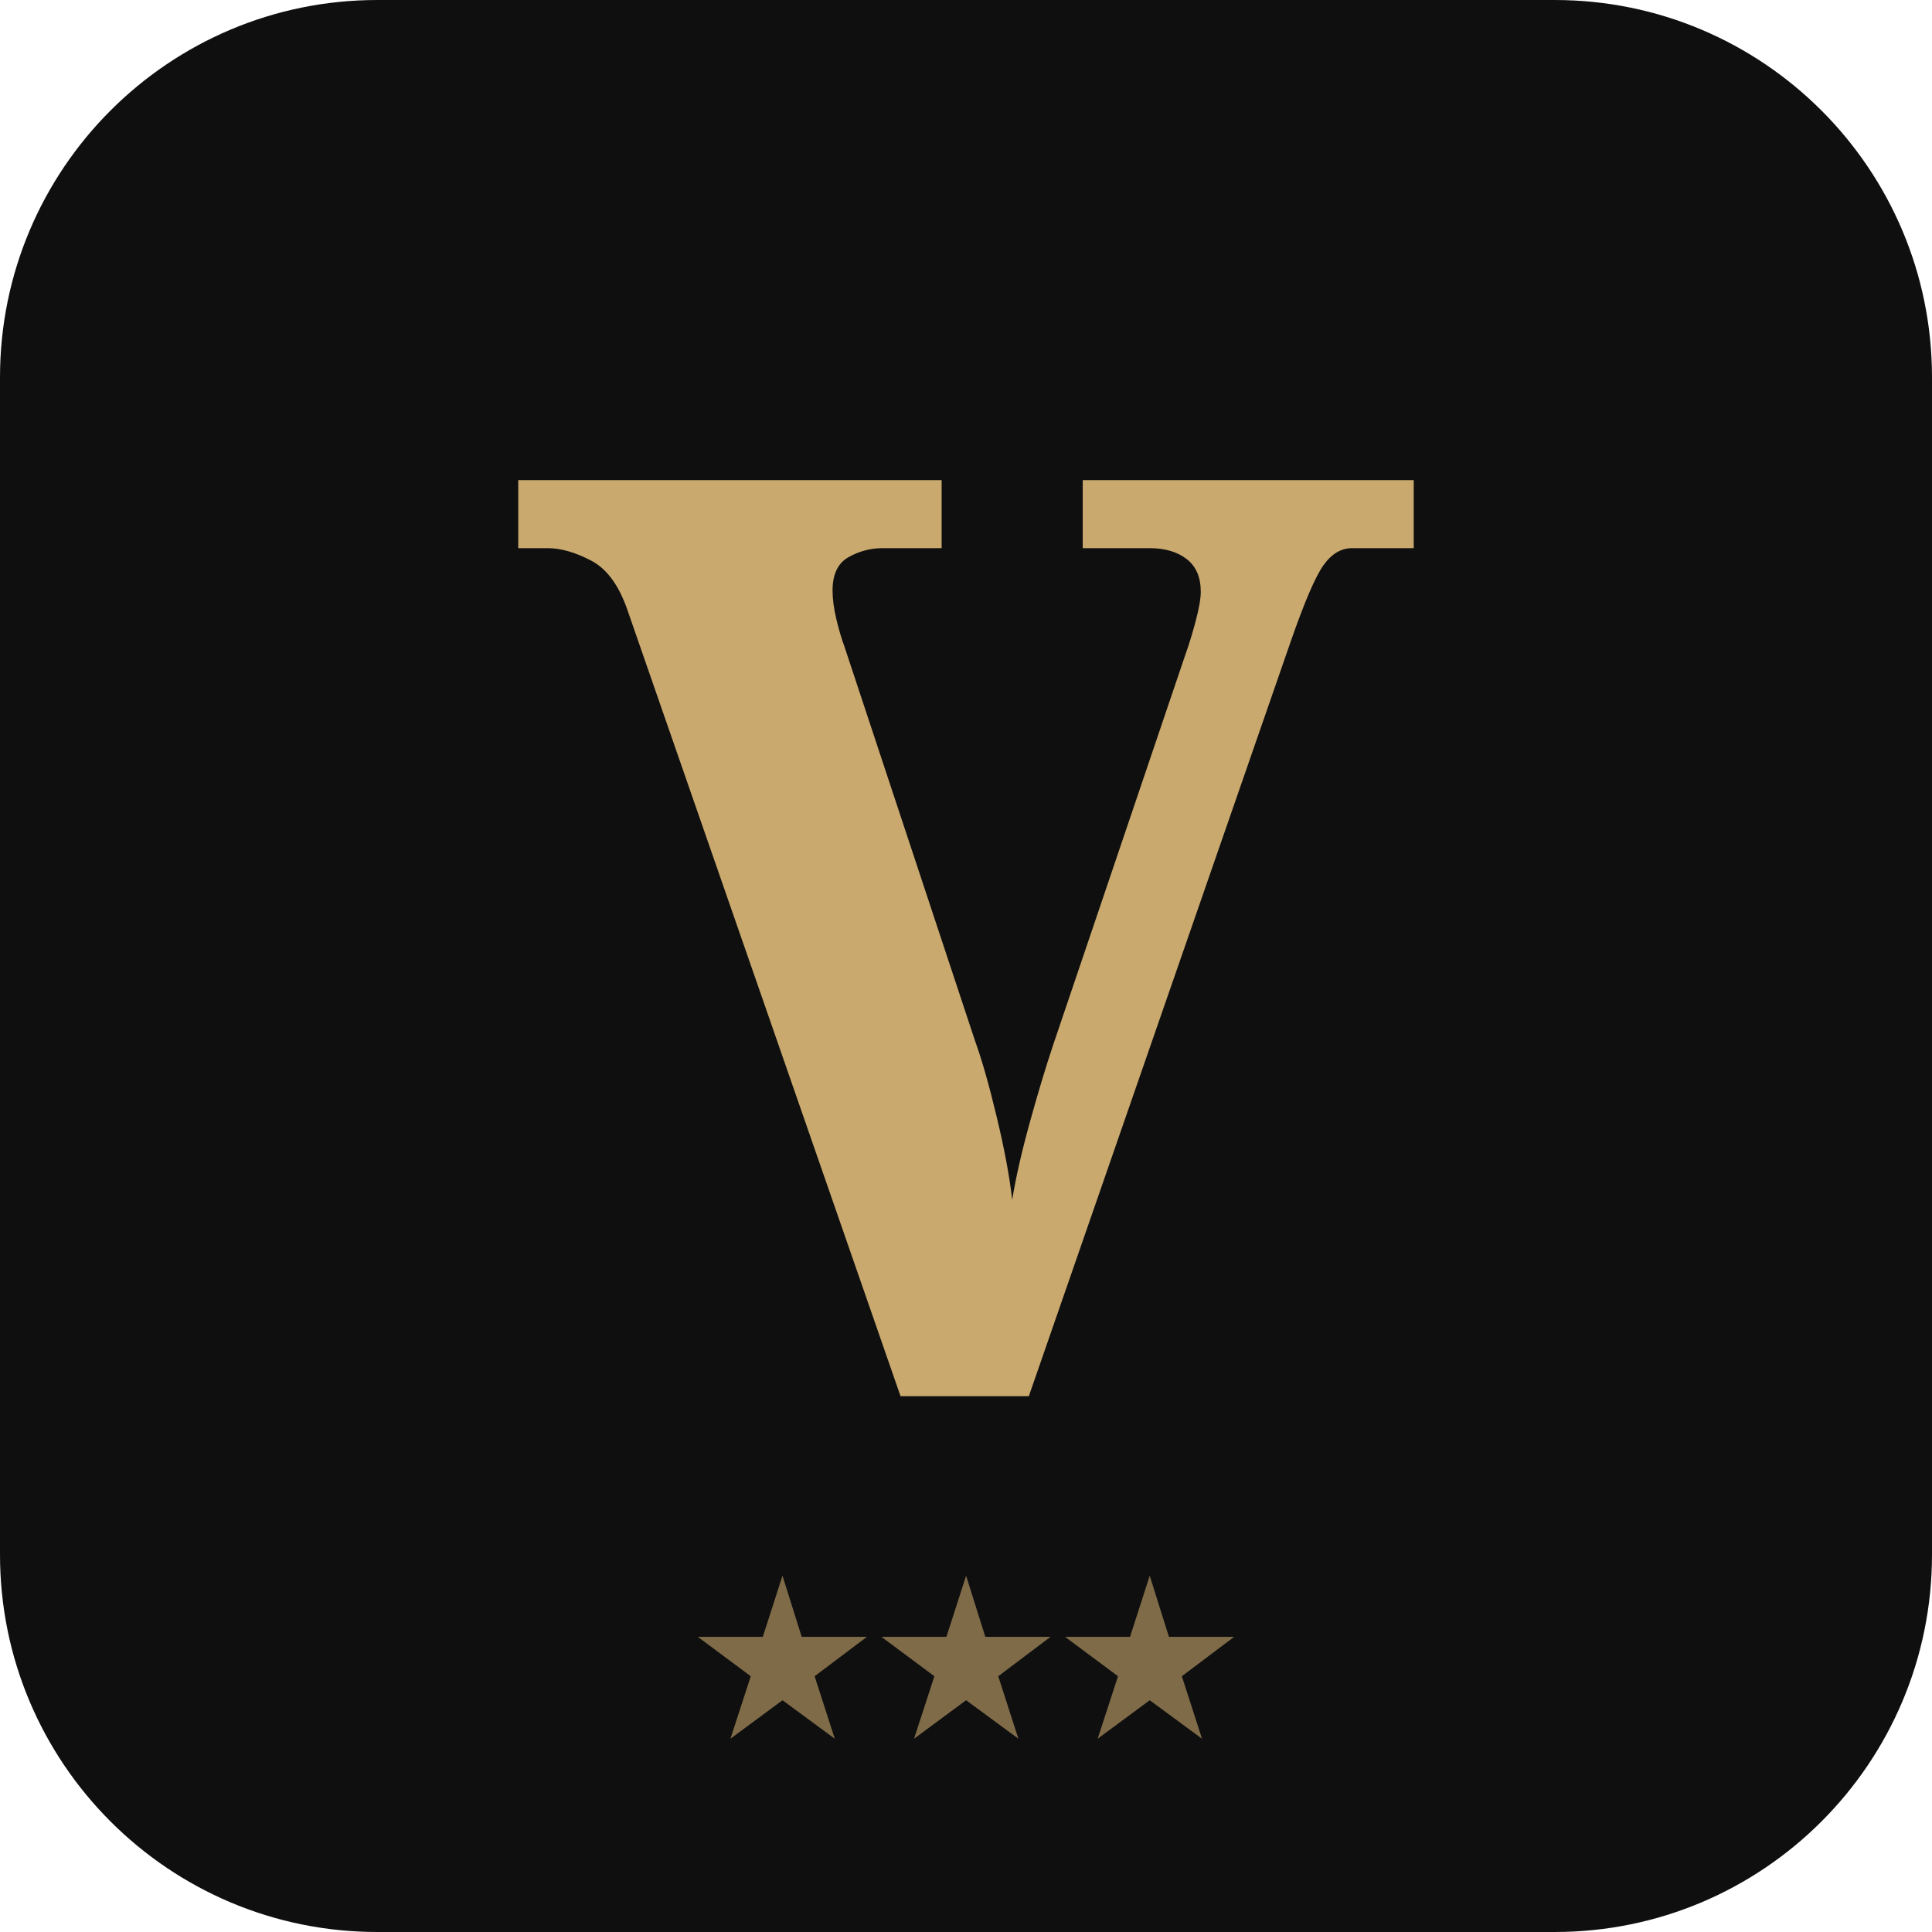
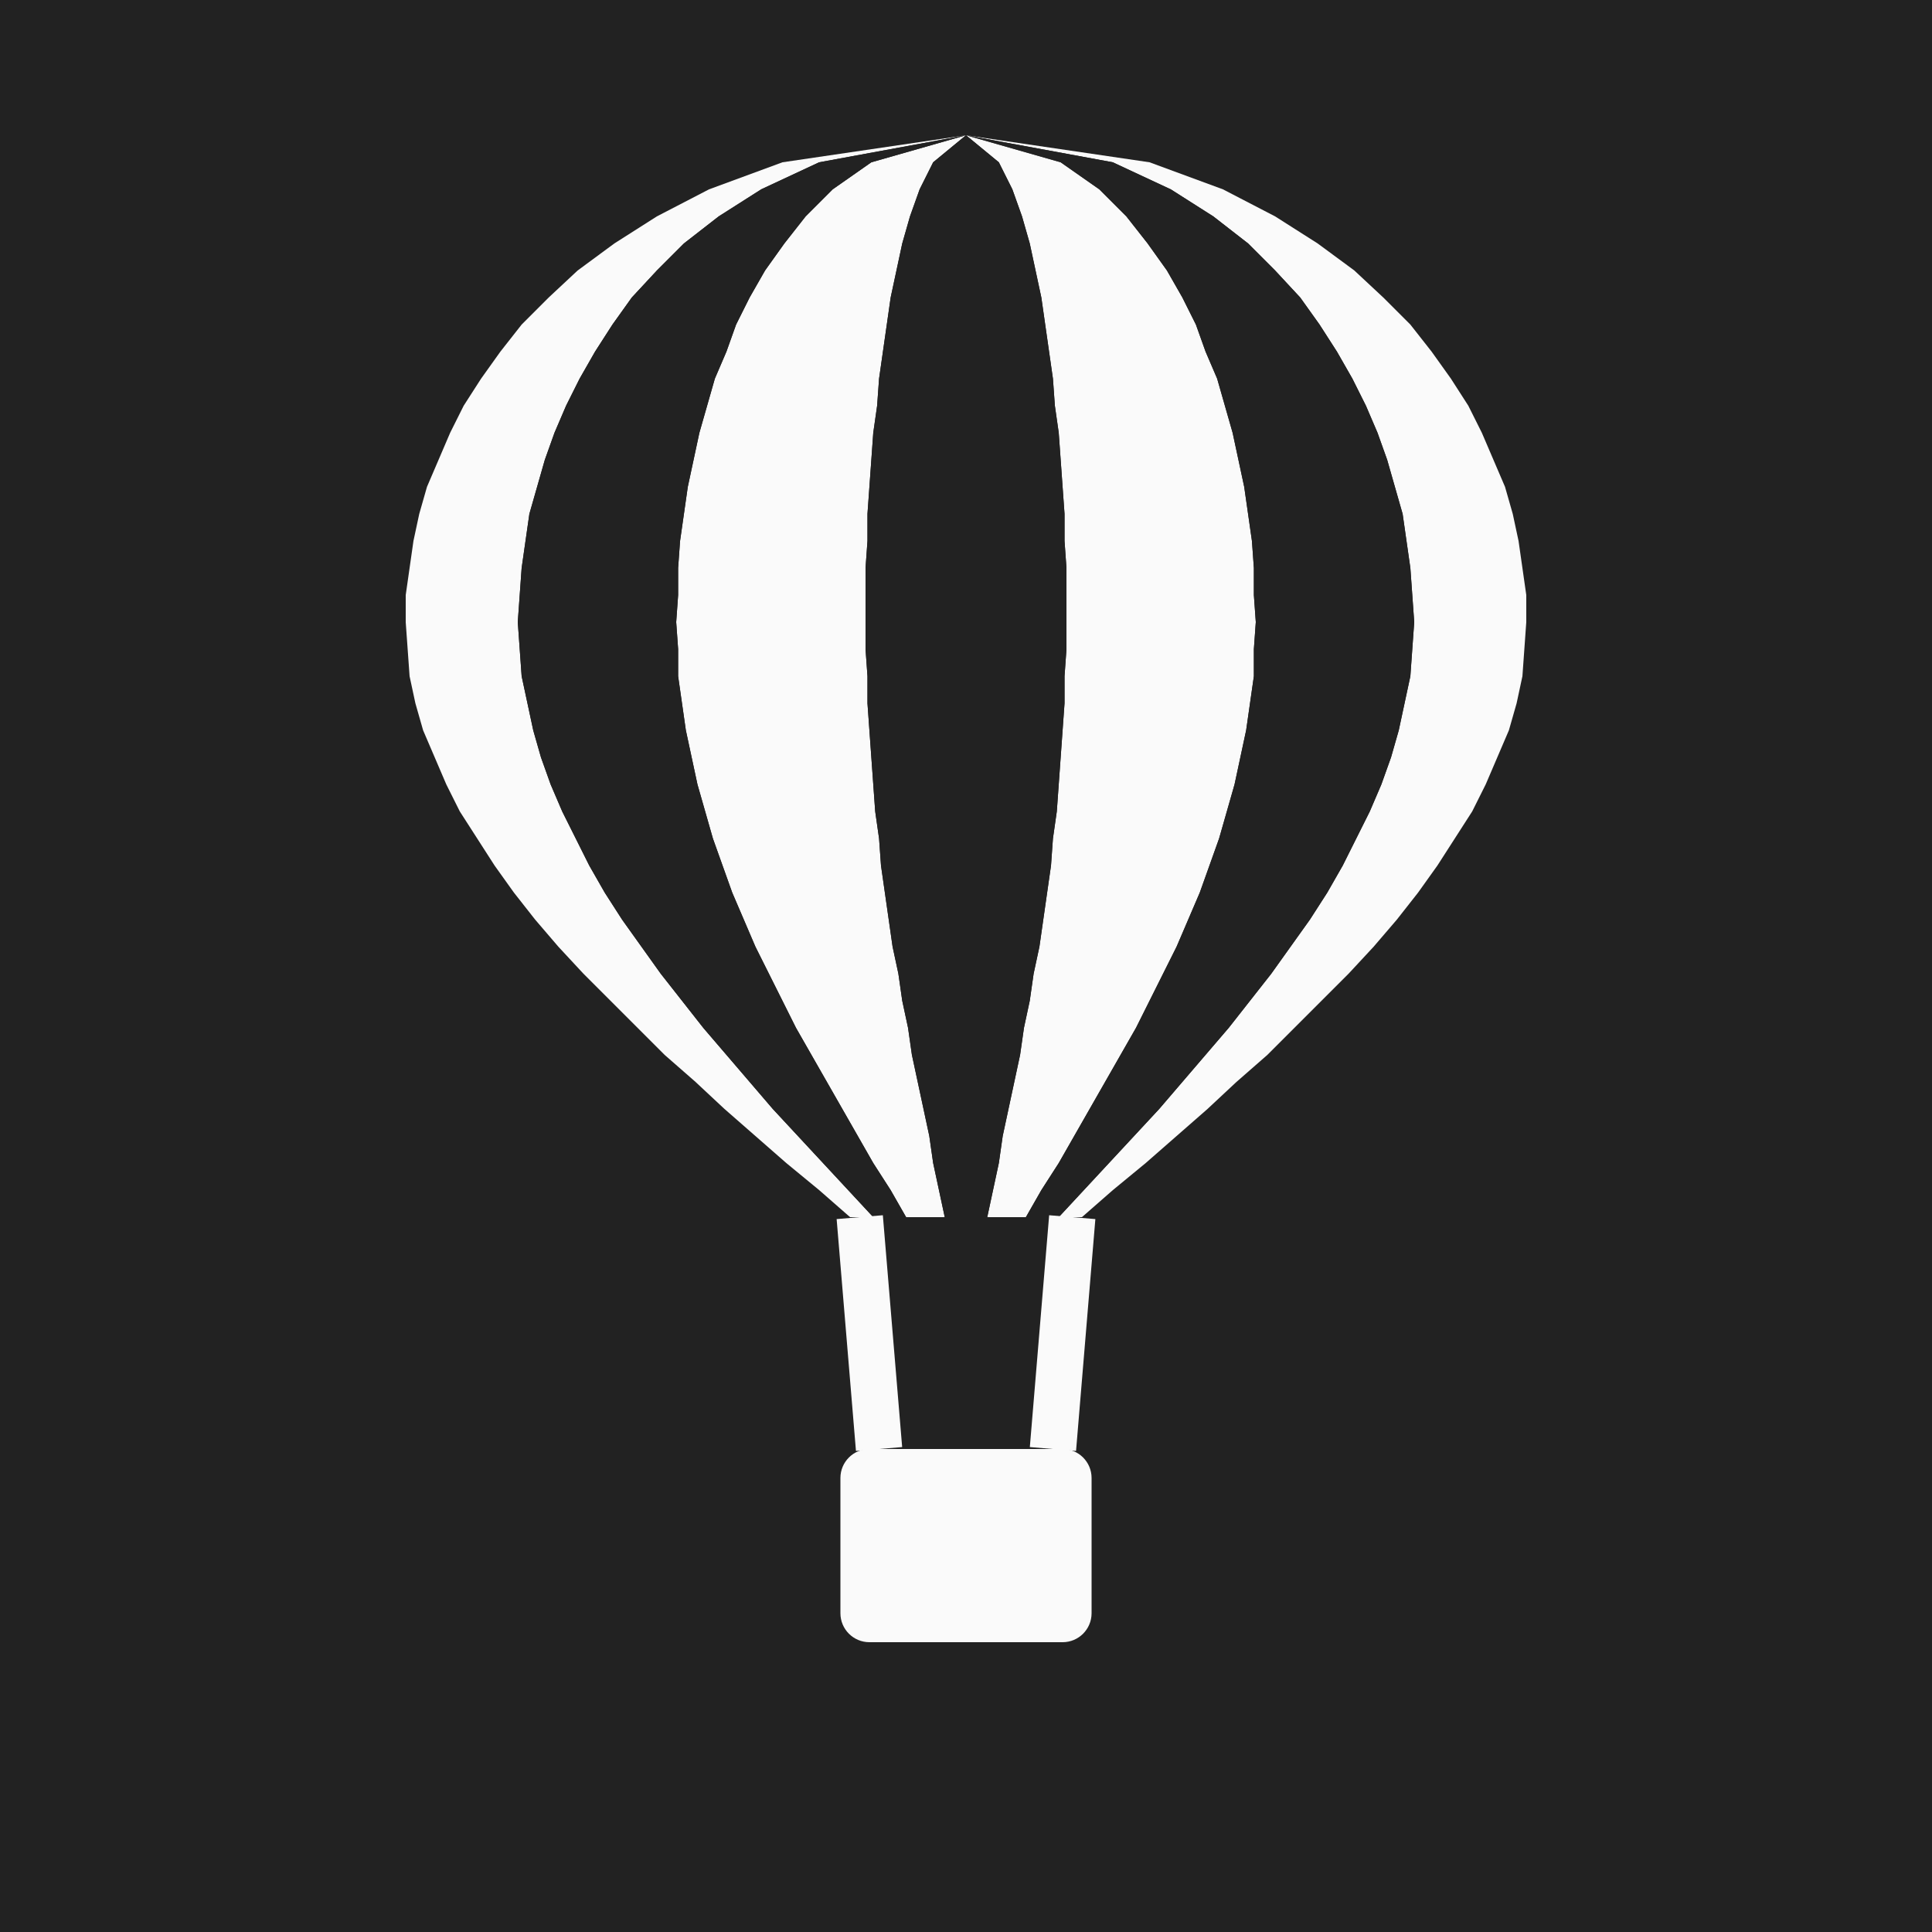
- <svg xmlns="http://www.w3.org/2000/svg" viewBox="0 0 512 512">
-   <rect width="512" height="512" rx="100" fill="#0f0f0f" />
-   <text x="256" y="370" text-anchor="middle" font-size="340" font-family="Georgia, serif" font-weight="600" fill="#c9a96e" letter-spacing="-10">V</text>
-   <text x="256" y="460" text-anchor="middle" font-size="60" fill="#c9a96e" opacity="0.6">★★★</text>
+ <svg xmlns="http://www.w3.org/2000/svg" viewBox="0 0 100 100">
+   <rect width="100" height="100" fill="#222" />
+   <path d="M50 7L40.5 8.4L36.7 9.8L34 11.2L31.8 12.6L29.9 14L28.4 15.4L27 16.8L25.9 18.2L24.9 19.6L24 21L23.3 22.4L22.7 23.8L22.1 25.2L21.7 26.6L21.4 28L21.2 29.4L21 30.8L21 32.2L21.1 33.6L21.2 35L21.5 36.4L21.9 37.8L22.5 39.2L23.1 40.6L23.8 42L24.7 43.4L25.6 44.8L26.6 46.2L27.7 47.6L28.9 49L30.2 50.4L31.6 51.8L33 53.2L34.4 54.6L36 56L37.5 57.4L39.1 58.8L40.7 60.2L42.4 61.6L44 63L45.2 63L43.9 61.6L42.6 60.2L41.3 58.8L40 57.4L38.8 56L37.6 54.6L36.4 53.2L35.3 51.8L34.2 50.4L33.2 49L32.2 47.6L31.3 46.2L30.5 44.8L29.8 43.4L29.1 42L28.5 40.6L28 39.2L27.6 37.8L27.3 36.4L27 35L26.9 33.6L26.8 32.2L26.9 30.8L27 29.4L27.2 28L27.4 26.6L27.8 25.2L28.2 23.8L28.7 22.4L29.3 21L30 19.6L30.8 18.2L31.7 16.8L32.7 15.4L34 14L35.4 12.6L37.2 11.2L39.4 9.8L42.4 8.4L50 7ZM50 7L45.1 8.4L43.1 9.8L41.7 11.2L40.6 12.6L39.6 14L38.8 15.4L38.1 16.8L37.6 18.2L37 19.6L36.6 21L36.2 22.4L35.9 23.8L35.6 25.2L35.4 26.6L35.2 28L35.1 29.4L35.1 30.8L35 32.2L35.1 33.6L35.1 35L35.3 36.4L35.5 37.8L35.8 39.2L36.1 40.6L36.5 42L36.9 43.4L37.4 44.8L37.9 46.2L38.5 47.6L39.1 49L39.8 50.4L40.5 51.8L41.2 53.2L42 54.6L42.8 56L43.6 57.4L44.4 58.8L45.2 60.2L46.1 61.6L46.9 63L48.9 63L48.6 61.6L48.3 60.2L48.1 58.8L47.8 57.4L47.5 56L47.2 54.6L47 53.2L46.7 51.8L46.5 50.4L46.2 49L46 47.6L45.8 46.2L45.6 44.8L45.5 43.4L45.3 42L45.2 40.6L45.1 39.2L45 37.8L44.9 36.4L44.9 35L44.8 33.6L44.8 32.2L44.8 30.8L44.8 29.4L44.9 28L44.9 26.6L45 25.2L45.1 23.8L45.2 22.4L45.4 21L45.5 19.6L45.7 18.2L45.9 16.8L46.1 15.4L46.4 14L46.7 12.6L47.1 11.2L47.6 9.8L48.3 8.4L50 7ZM50 7L51.7 8.4L52.4 9.8L52.9 11.2L53.3 12.6L53.6 14L53.9 15.4L54.1 16.8L54.3 18.2L54.5 19.6L54.6 21L54.8 22.4L54.9 23.8L55 25.2L55.1 26.6L55.1 28L55.2 29.4L55.2 30.8L55.2 32.2L55.2 33.6L55.1 35L55.1 36.4L55 37.8L54.9 39.2L54.8 40.6L54.7 42L54.5 43.4L54.4 44.8L54.2 46.2L54 47.6L53.8 49L53.5 50.4L53.3 51.8L53 53.2L52.8 54.6L52.5 56L52.2 57.4L51.9 58.8L51.7 60.2L51.4 61.6L51.1 63L53.1 63L53.9 61.6L54.8 60.2L55.6 58.8L56.4 57.4L57.2 56L58 54.6L58.8 53.2L59.5 51.8L60.2 50.4L60.9 49L61.5 47.6L62.1 46.2L62.6 44.8L63.1 43.4L63.5 42L63.9 40.6L64.2 39.2L64.5 37.8L64.7 36.4L64.9 35L64.9 33.6L65 32.2L64.9 30.8L64.9 29.4L64.8 28L64.6 26.6L64.4 25.2L64.1 23.8L63.8 22.4L63.4 21L63 19.6L62.4 18.2L61.9 16.8L61.2 15.4L60.4 14L59.4 12.6L58.3 11.2L56.9 9.8L54.9 8.4L50 7ZM50 7L57.6 8.4L60.6 9.8L62.8 11.2L64.6 12.6L66 14L67.3 15.4L68.3 16.8L69.2 18.2L70 19.6L70.7 21L71.3 22.4L71.8 23.8L72.2 25.2L72.6 26.6L72.8 28L73 29.4L73.1 30.8L73.2 32.2L73.1 33.6L73 35L72.7 36.4L72.4 37.8L72 39.2L71.5 40.6L70.9 42L70.2 43.4L69.5 44.8L68.7 46.2L67.8 47.6L66.8 49L65.8 50.4L64.7 51.8L63.6 53.2L62.4 54.6L61.2 56L60 57.4L58.7 58.8L57.4 60.2L56.1 61.6L54.8 63L56 63L57.6 61.6L59.3 60.2L60.9 58.8L62.5 57.4L64 56L65.6 54.6L67 53.2L68.4 51.8L69.8 50.4L71.1 49L72.3 47.6L73.4 46.2L74.4 44.8L75.3 43.4L76.2 42L76.9 40.6L77.5 39.2L78.1 37.8L78.5 36.4L78.8 35L78.9 33.6L79 32.2L79 30.8L78.8 29.4L78.6 28L78.3 26.6L77.9 25.2L77.3 23.8L76.7 22.4L76 21L75.1 19.6L74.1 18.2L73 16.8L71.6 15.4L70.1 14L68.2 12.6L66 11.2L63.3 9.8L59.5 8.4L50 7Z" fill="#fafafa" />
+   <path d="M50 7L42.4 8.4L39.4 9.8L37.2 11.2L35.4 12.6L34 14L32.7 15.4L31.7 16.8L30.8 18.2L30 19.6L29.3 21L28.7 22.4L28.2 23.8L27.8 25.2L27.4 26.6L27.2 28L27 29.4L26.9 30.8L26.8 32.2L26.9 33.6L27 35L27.3 36.4L27.6 37.8L28 39.2L28.5 40.6L29.1 42L29.8 43.4L30.5 44.8L31.3 46.2L32.2 47.6L33.2 49L34.2 50.4L35.3 51.8L36.4 53.2L37.6 54.6L38.8 56L40 57.4L41.3 58.8L42.6 60.2L43.9 61.6L45.2 63L46.9 63L46.1 61.6L45.2 60.2L44.4 58.8L43.6 57.4L42.8 56L42 54.6L41.2 53.2L40.5 51.8L39.8 50.4L39.1 49L38.5 47.6L37.9 46.2L37.4 44.8L36.9 43.4L36.5 42L36.1 40.6L35.8 39.2L35.5 37.8L35.3 36.4L35.1 35L35.1 33.6L35 32.2L35.1 30.8L35.1 29.4L35.2 28L35.4 26.6L35.6 25.2L35.9 23.8L36.2 22.4L36.6 21L37 19.6L37.6 18.2L38.1 16.8L38.8 15.4L39.6 14L40.6 12.6L41.7 11.2L43.1 9.8L45.1 8.4L50 7ZM50 7L48.3 8.4L47.6 9.8L47.1 11.2L46.7 12.6L46.4 14L46.1 15.4L45.9 16.8L45.7 18.2L45.5 19.6L45.4 21L45.2 22.4L45.1 23.8L45 25.2L44.9 26.6L44.9 28L44.8 29.4L44.8 30.8L44.8 32.2L44.8 33.6L44.9 35L44.9 36.4L45 37.8L45.1 39.2L45.2 40.6L45.3 42L45.5 43.4L45.6 44.8L45.8 46.2L46 47.6L46.2 49L46.5 50.4L46.7 51.8L47 53.2L47.2 54.6L47.5 56L47.8 57.4L48.1 58.8L48.3 60.2L48.6 61.6L48.9 63L51.1 63L51.4 61.6L51.7 60.2L51.9 58.8L52.2 57.4L52.5 56L52.8 54.6L53 53.2L53.3 51.8L53.5 50.4L53.8 49L54 47.6L54.2 46.2L54.4 44.8L54.5 43.4L54.7 42L54.8 40.6L54.9 39.2L55 37.8L55.1 36.4L55.1 35L55.2 33.6L55.2 32.2L55.2 30.8L55.2 29.4L55.1 28L55.1 26.6L55 25.2L54.9 23.8L54.8 22.4L54.6 21L54.5 19.6L54.3 18.2L54.1 16.8L53.9 15.4L53.6 14L53.3 12.6L52.9 11.2L52.4 9.8L51.7 8.4L50 7ZM50 7L54.9 8.4L56.9 9.8L58.3 11.2L59.4 12.6L60.4 14L61.2 15.4L61.9 16.8L62.4 18.2L63 19.6L63.4 21L63.8 22.4L64.1 23.8L64.4 25.2L64.6 26.6L64.8 28L64.9 29.4L64.9 30.8L65 32.2L64.9 33.6L64.9 35L64.7 36.4L64.5 37.8L64.2 39.2L63.9 40.6L63.5 42L63.1 43.4L62.6 44.8L62.1 46.2L61.5 47.6L60.9 49L60.2 50.4L59.5 51.8L58.8 53.2L58 54.6L57.2 56L56.4 57.4L55.6 58.8L54.8 60.2L53.9 61.6L53.1 63L54.8 63L56.1 61.6L57.4 60.2L58.7 58.8L60 57.4L61.2 56L62.4 54.6L63.6 53.2L64.7 51.8L65.8 50.4L66.8 49L67.8 47.6L68.7 46.2L69.5 44.8L70.2 43.4L70.9 42L71.5 40.6L72 39.2L72.4 37.8L72.7 36.4L73 35L73.1 33.6L73.2 32.2L73.1 30.8L73 29.4L72.8 28L72.6 26.6L72.2 25.2L71.8 23.8L71.3 22.4L70.7 21L70 19.6L69.2 18.2L68.3 16.8L67.3 15.4L66 14L64.6 12.6L62.8 11.2L60.6 9.8L57.6 8.4L50 7Z" fill="#222" />
+   <path d="M44.5 63L45.5 75M55.5 63L54.5 75" stroke="#fafafa" stroke-width="2.4" fill="none" />
+   <rect x="43.5" y="75" width="13" height="10" rx="1.5" fill="#fafafa" />
</svg>
